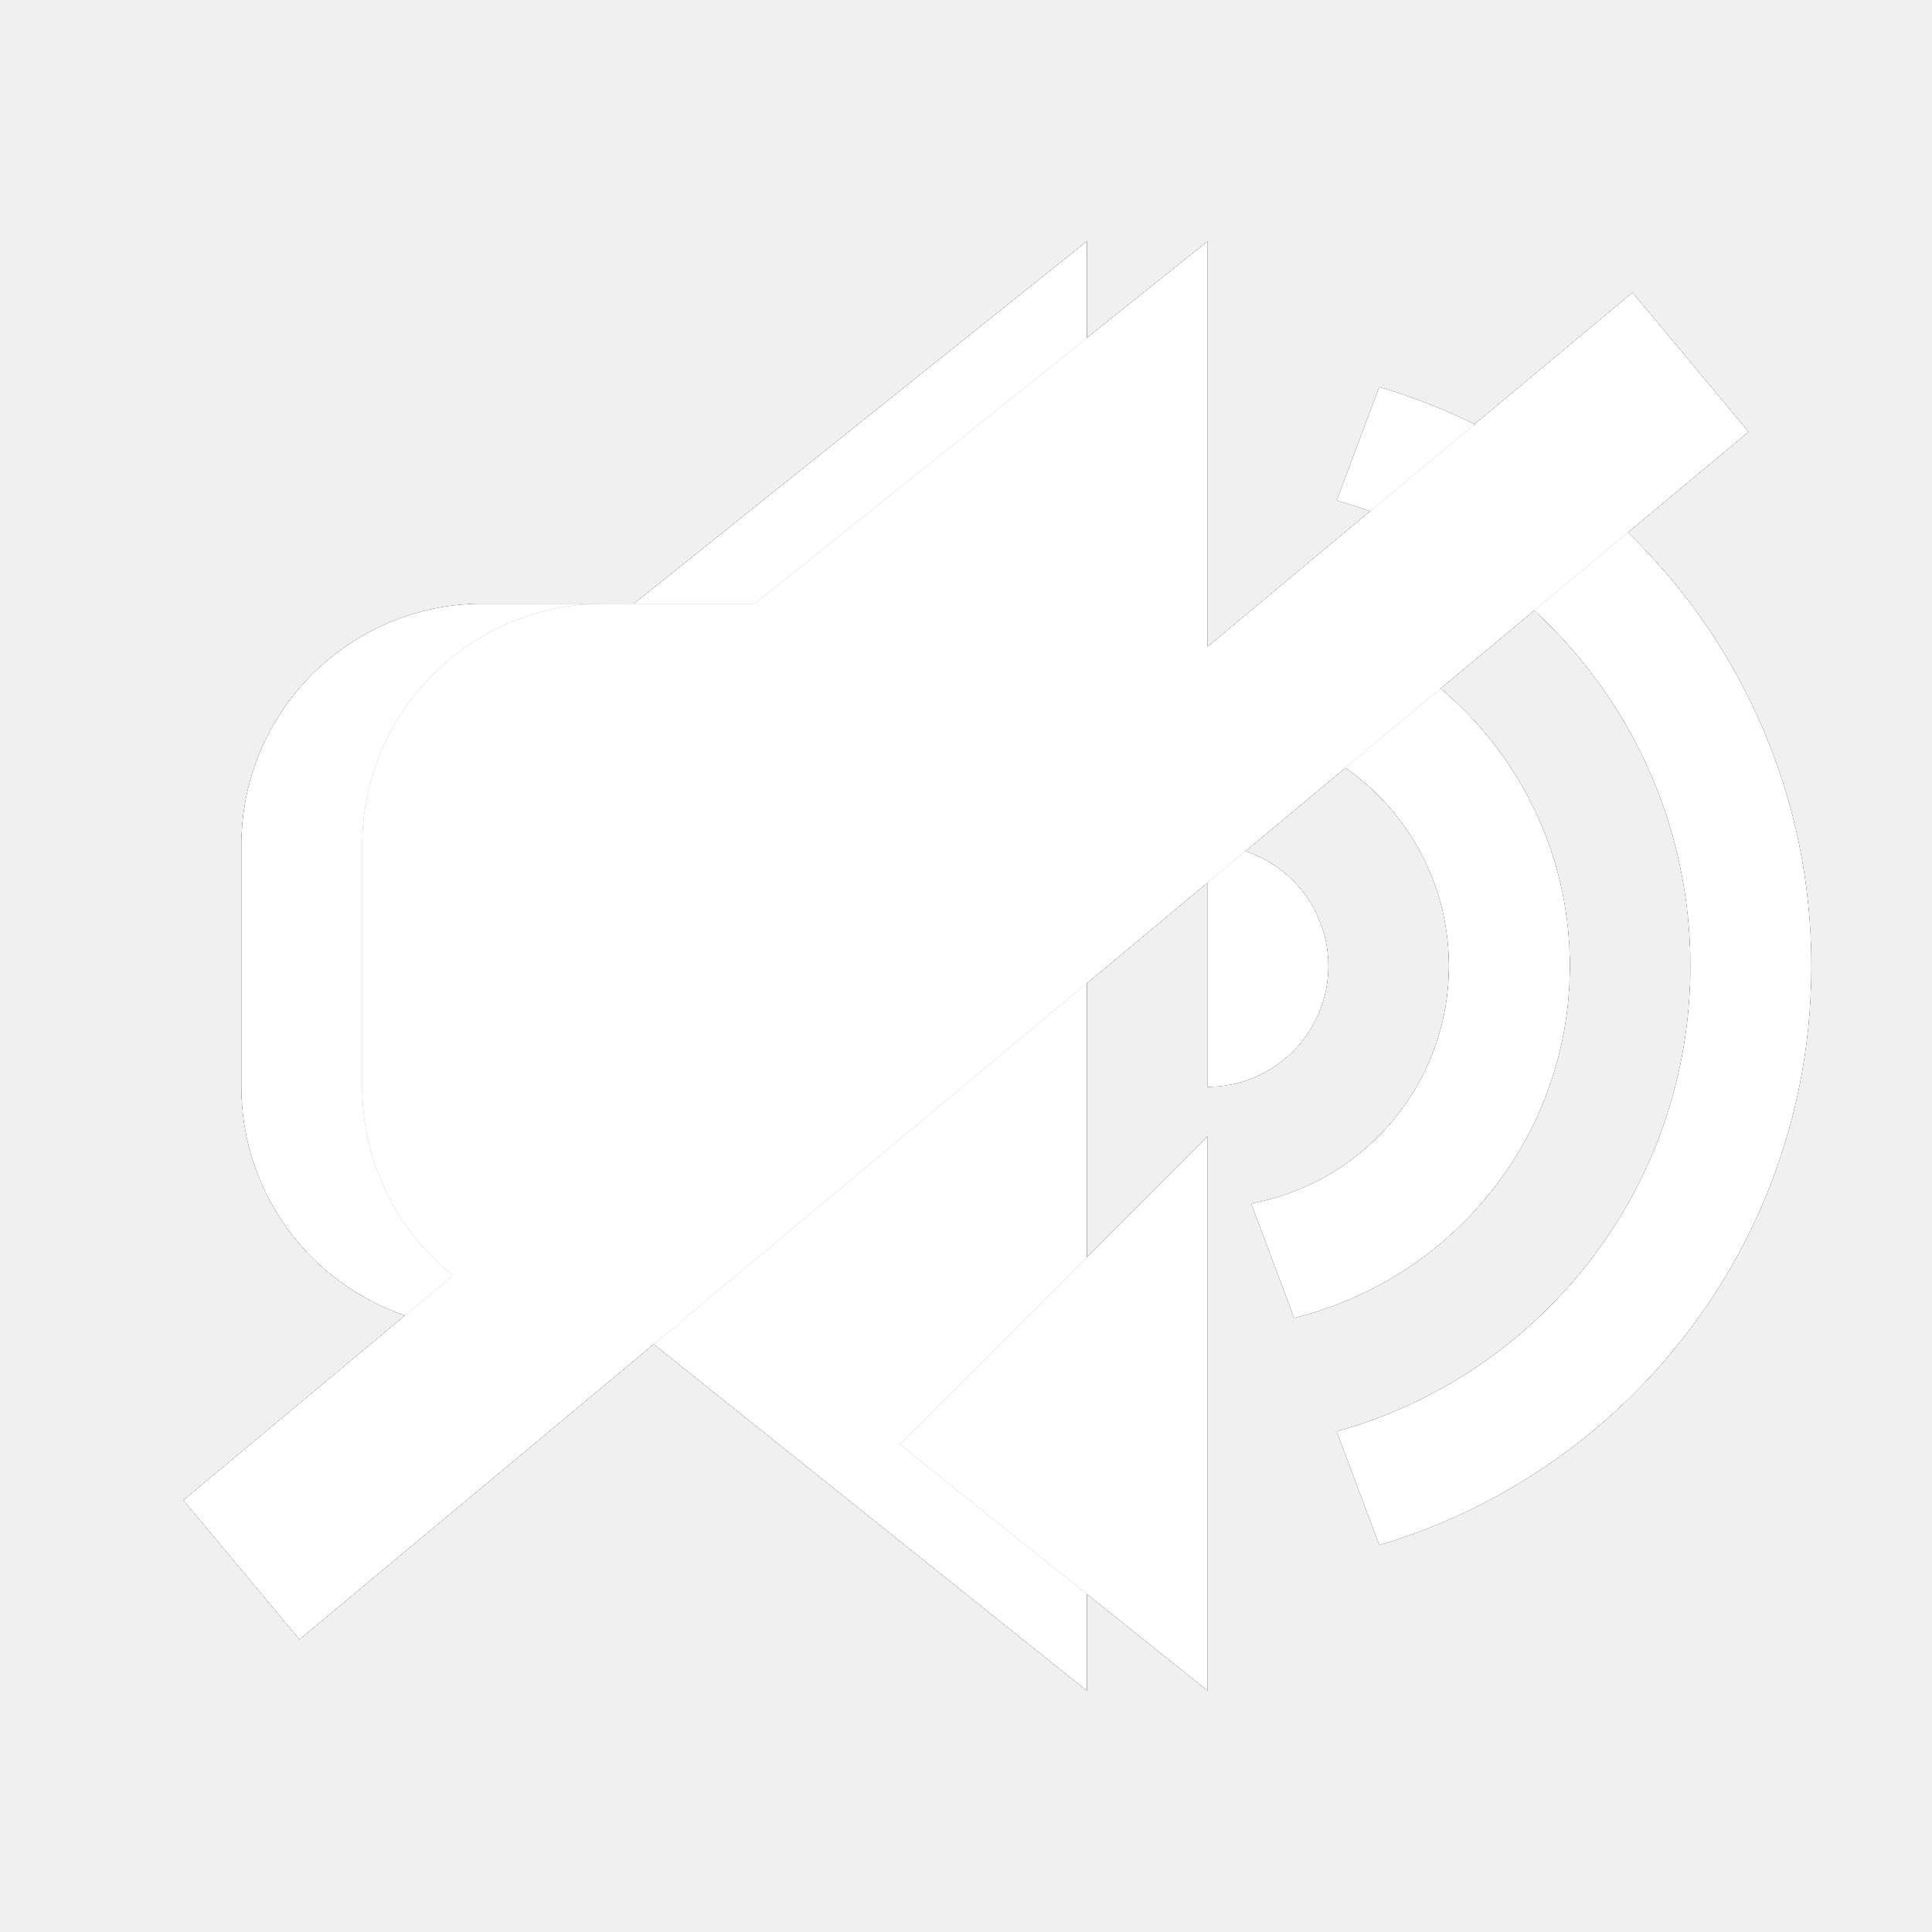
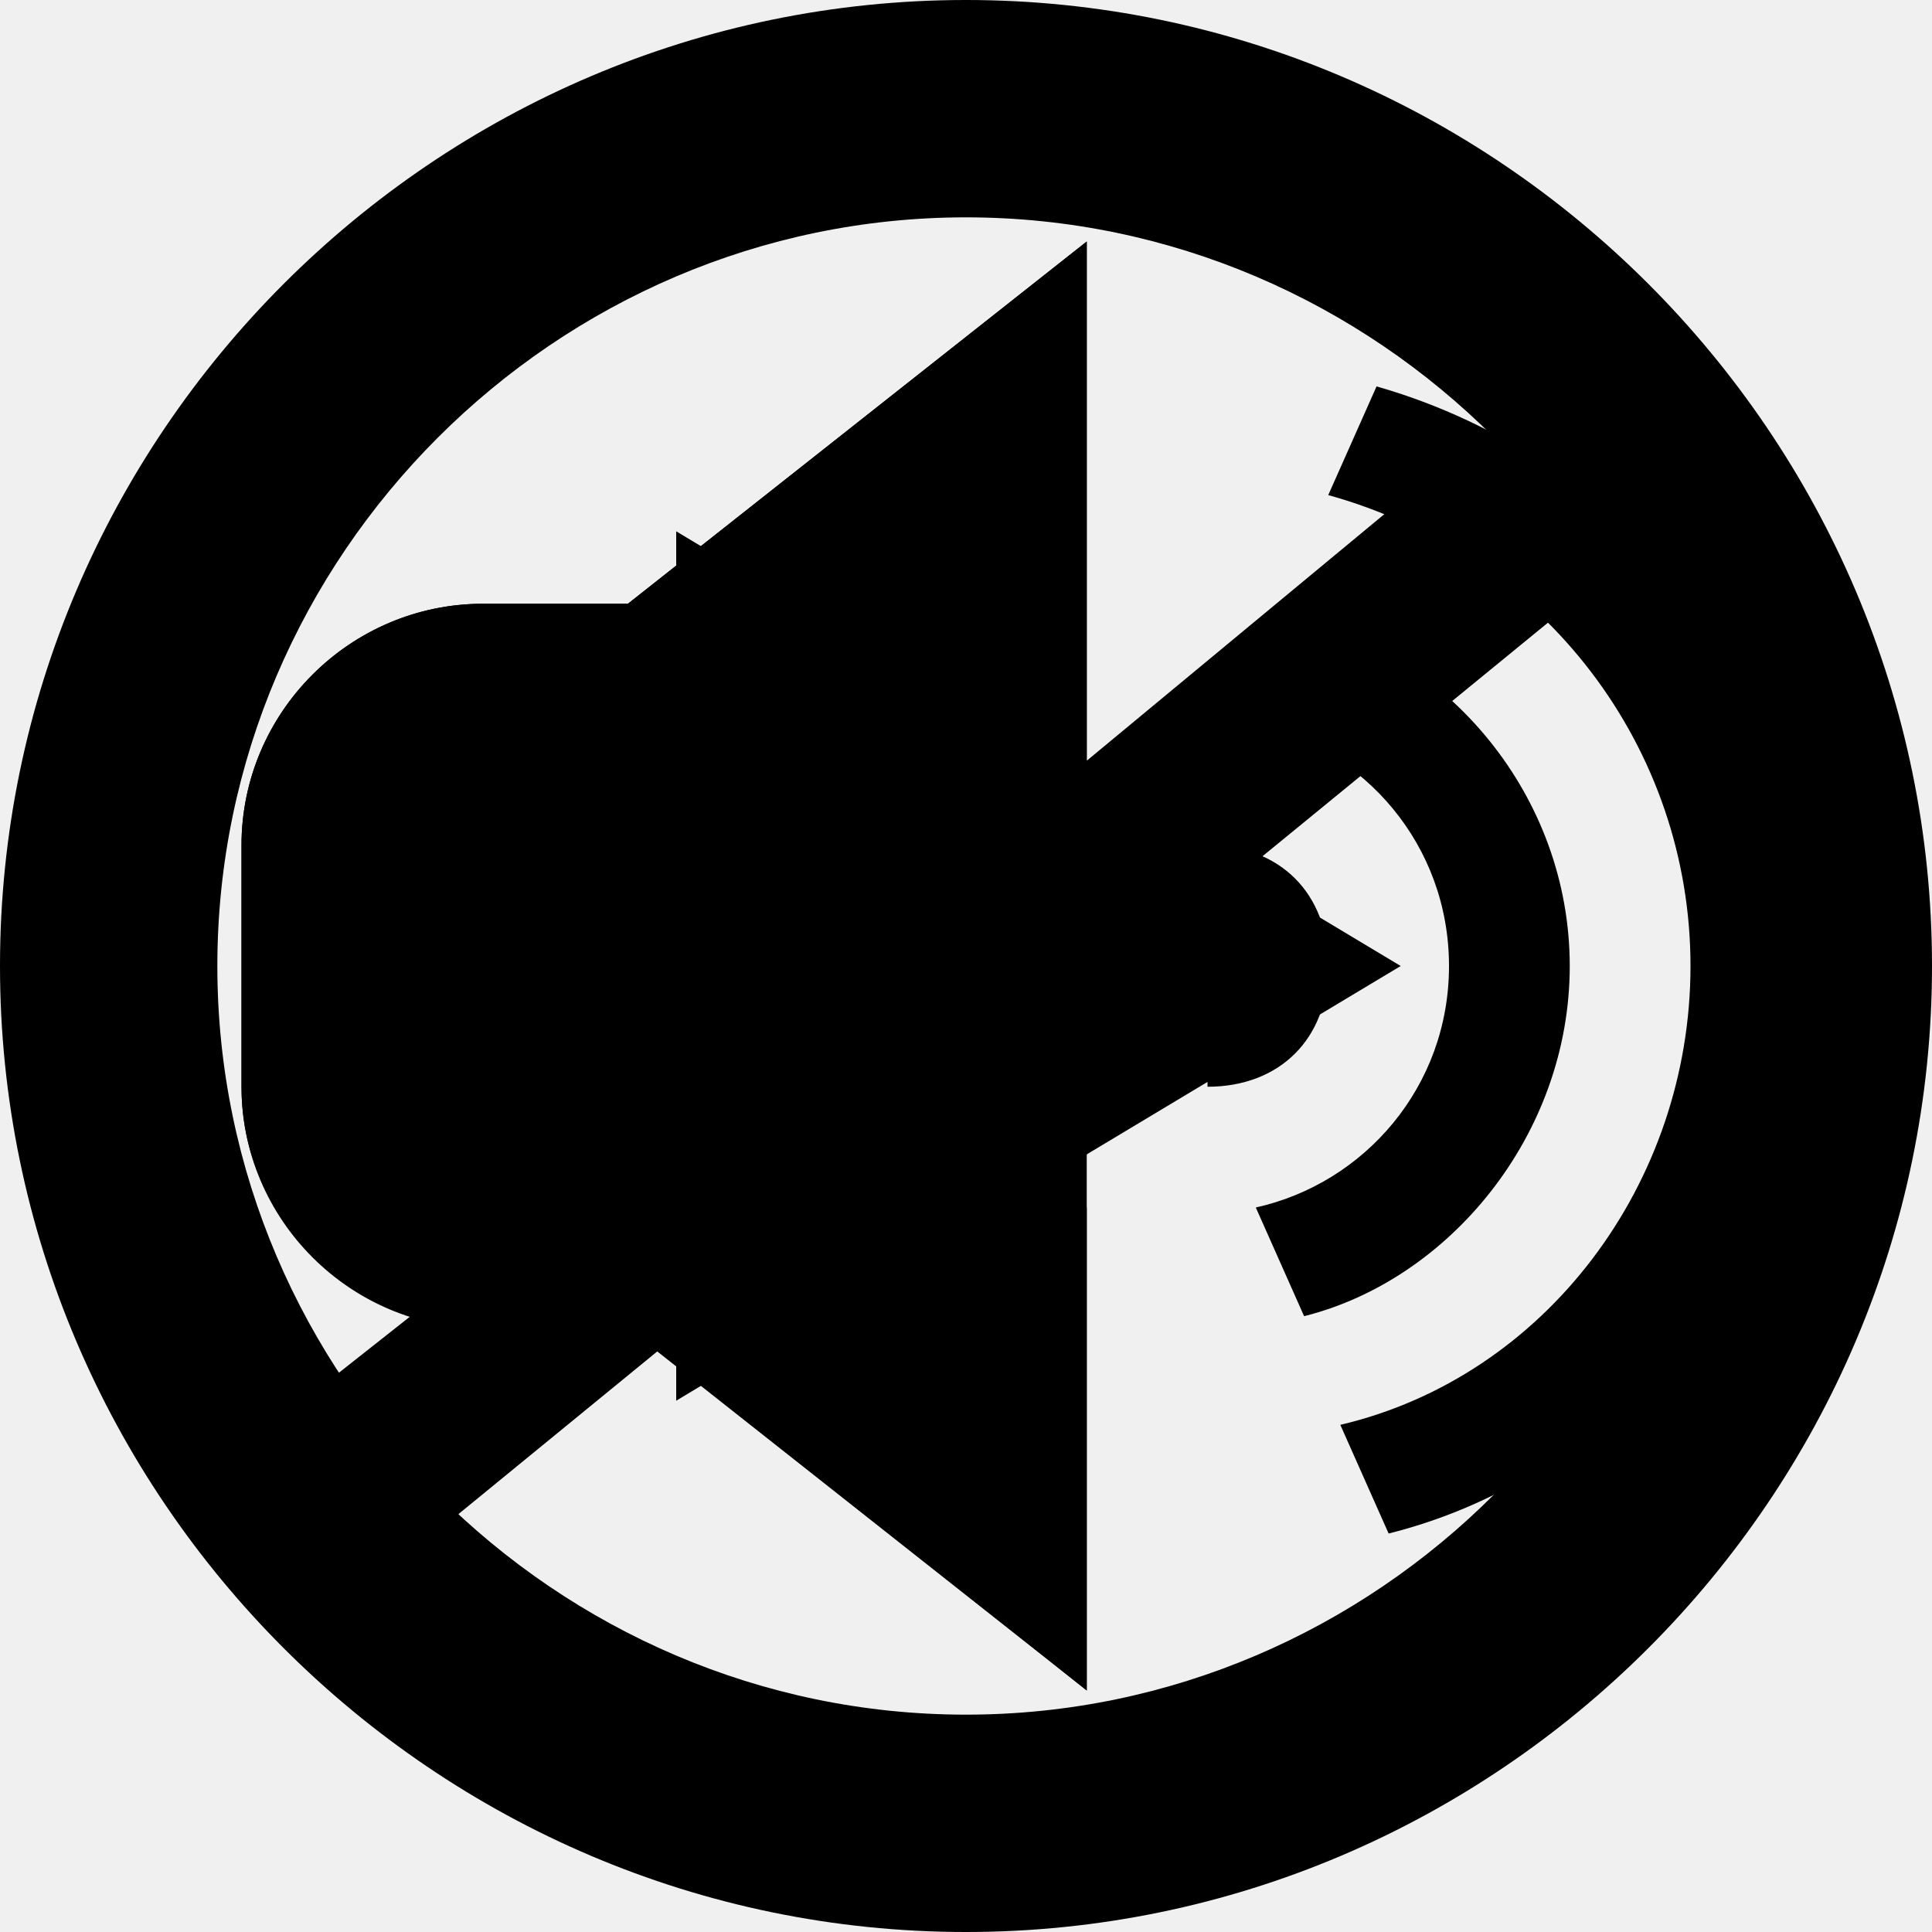
- <svg xmlns="http://www.w3.org/2000/svg" xmlns:xlink="http://www.w3.org/1999/xlink" width="16" height="16" viewBox="0 0 16 16">
+ <svg xmlns="http://www.w3.org/2000/svg" width="16" height="16" viewBox="0 0 16 16">
  <style>
-     use:not(:target) {
+     path:not(:target) {
      display: none;
    }
-     .icon {
-       fill: #666;
-     }
-     .icon.hover {
-       fill: #4d4d4d;
-     }
-     .icon.pressed {
-       fill: #000;
-     }
-     .icon.dark {
-       fill: #999;
-     }
-     .icon.dark.hover {
-       fill: #b2b2b2;
-     }
-     .icon.dark.pressed {
-       fill: #fff;
-     }
-     .muted {
-       opacity: .7;
-       stroke: #666;
-       stroke-width: 0;
-     }
-     .muted.hover {
-       opacity: .85;
-       stroke: #4d4d4d;
-     }
-     .muted.pressed {
-       opacity: 1;
-       stroke: #000;
-     }
-     .muted.dark {
-       stroke: #999;
-     }
-     .muted.dark.hover {
-       stroke: #b2b2b2;
-     }
-     .muted.dark.pressed {
-       stroke: #fff;
-     }
  </style>
-   <defs>
-     <clipPath id="clip-wave">
-       <path d="M 10,7 l 3,-8 l 2,0 l 0,18 l -2,0 l -3,-8 z" />
-     </clipPath>
-     <mask id="disabled-cutout">
-       <rect width="16" height="16" fill="#fff" />
-       <line x1="4" y1="14" x2="14" y2="4" stroke="#000" stroke-width="2" />
-     </mask>
-     <g id="shape-tab-audio">
-       <rect x="2" y="5" width="6" height="6" rx="2" ry="2" />
-       <polygon points="4,6 9,2 9,14 4,10" />
-       <path d="M 10,7 a 1 1 0 0,1 0,2 z" />
-       <path d="M 10,5 a 3 3 0 0,1 0,6 l 0,-1 a 2 2 0 0,0 0,-4 z" clip-path="url(#clip-wave)" />
-       <path d="M 10,3 a 5 5 0 0,1 0,10 l 0,-1 a 4 4 0 0,0 0,-8 z" clip-path="url(#clip-wave)" />
-     </g>
-     <g id="shape-tab-audio-muted">
-       <g mask="url(#disabled-cutout)">
-         <rect x="3" y="5" width="6" height="6" rx="2" ry="2" />
-         <polygon points="5,6 10,2 10,14 5,10" />
-       </g>
-       <line x1="2" y1="13" x2="14" y2="3" stroke-width="1.5" />
-     </g>
-   </defs>
-   <use id="tab-audio" class="icon" xlink:href="#shape-tab-audio" />
-   <use id="tab-audio-hover" class="icon hover" xlink:href="#shape-tab-audio" />
-   <use id="tab-audio-pressed" class="icon pressed" xlink:href="#shape-tab-audio" />
-   <use id="tab-audio-muted" class="icon muted" xlink:href="#shape-tab-audio-muted" />
-   <use id="tab-audio-muted-hover" class="icon muted hover" xlink:href="#shape-tab-audio-muted" />
-   <use id="tab-audio-muted-pressed" class="icon muted pressed" xlink:href="#shape-tab-audio-muted" />
-   <use id="tab-audio-dark" class="icon dark" xlink:href="#shape-tab-audio" />
-   <use id="tab-audio-dark-hover" class="icon hover dark" xlink:href="#shape-tab-audio" />
-   <use id="tab-audio-dark-pressed" class="icon pressed dark" xlink:href="#shape-tab-audio" />
-   <use id="tab-audio-muted-dark" class="icon muted dark" xlink:href="#shape-tab-audio-muted" />
-   <use id="tab-audio-muted-dark-hover" class="icon muted hover dark" xlink:href="#shape-tab-audio-muted" />
-   <use id="tab-audio-muted-dark-pressed" class="icon muted pressed dark" xlink:href="#shape-tab-audio-muted" />
+   <path id="tab-audio" d="M4,5C2.9,5,2,5.9,2,7v2c0,1.1,0.9,2,2,2h1.2L9,14V2L5.2,5H4z M11,8c0-0.6-0.4-1-1-1v2C10.6,9,11,8.6,11,8z M13,8 c0-1.4-1-2.6-2.3-2.9L10.4,6C11.3,6.2,12,7,12,8s-0.7,1.8-1.6,2l0.4,0.9C12,10.6,13,9.4,13,8z M11.4,3.2l-0.4,0.9 C12.8,4.6,14,6.2,14,8s-1.2,3.4-2.9,3.8l0.4,0.9C13.5,12.2,15,10.3,15,8S13.5,3.8,11.4,3.2z" />
+   <path id="tab-audio-muted" d="M12.5,3.4L9,6.3V2L5.2,5H4C2.9,5,2,5.9,2,7v2c0,0.9,0.6,1.6,1.4,1.9l-1.9,1.5l1,1.2l11-9L12.5,3.4z M9,14v-4l-2.5,2L9,14z" />
+   <path id="tab-audio-blocked" d="M8,0C3.6,0,0,3.6,0,8s3.6,8,8,8s8-3.6,8-8S12.4,0,8,0z M5.6,11.6l6-3.6l-6-3.6V11.6z M8,14.2   c-3.4,0-6.2-2.8-6.2-6.2S4.6,1.8,8,1.8s6.2,2.8,6.2,6.2S11.4,14.2,8,14.2z" />
</svg>
